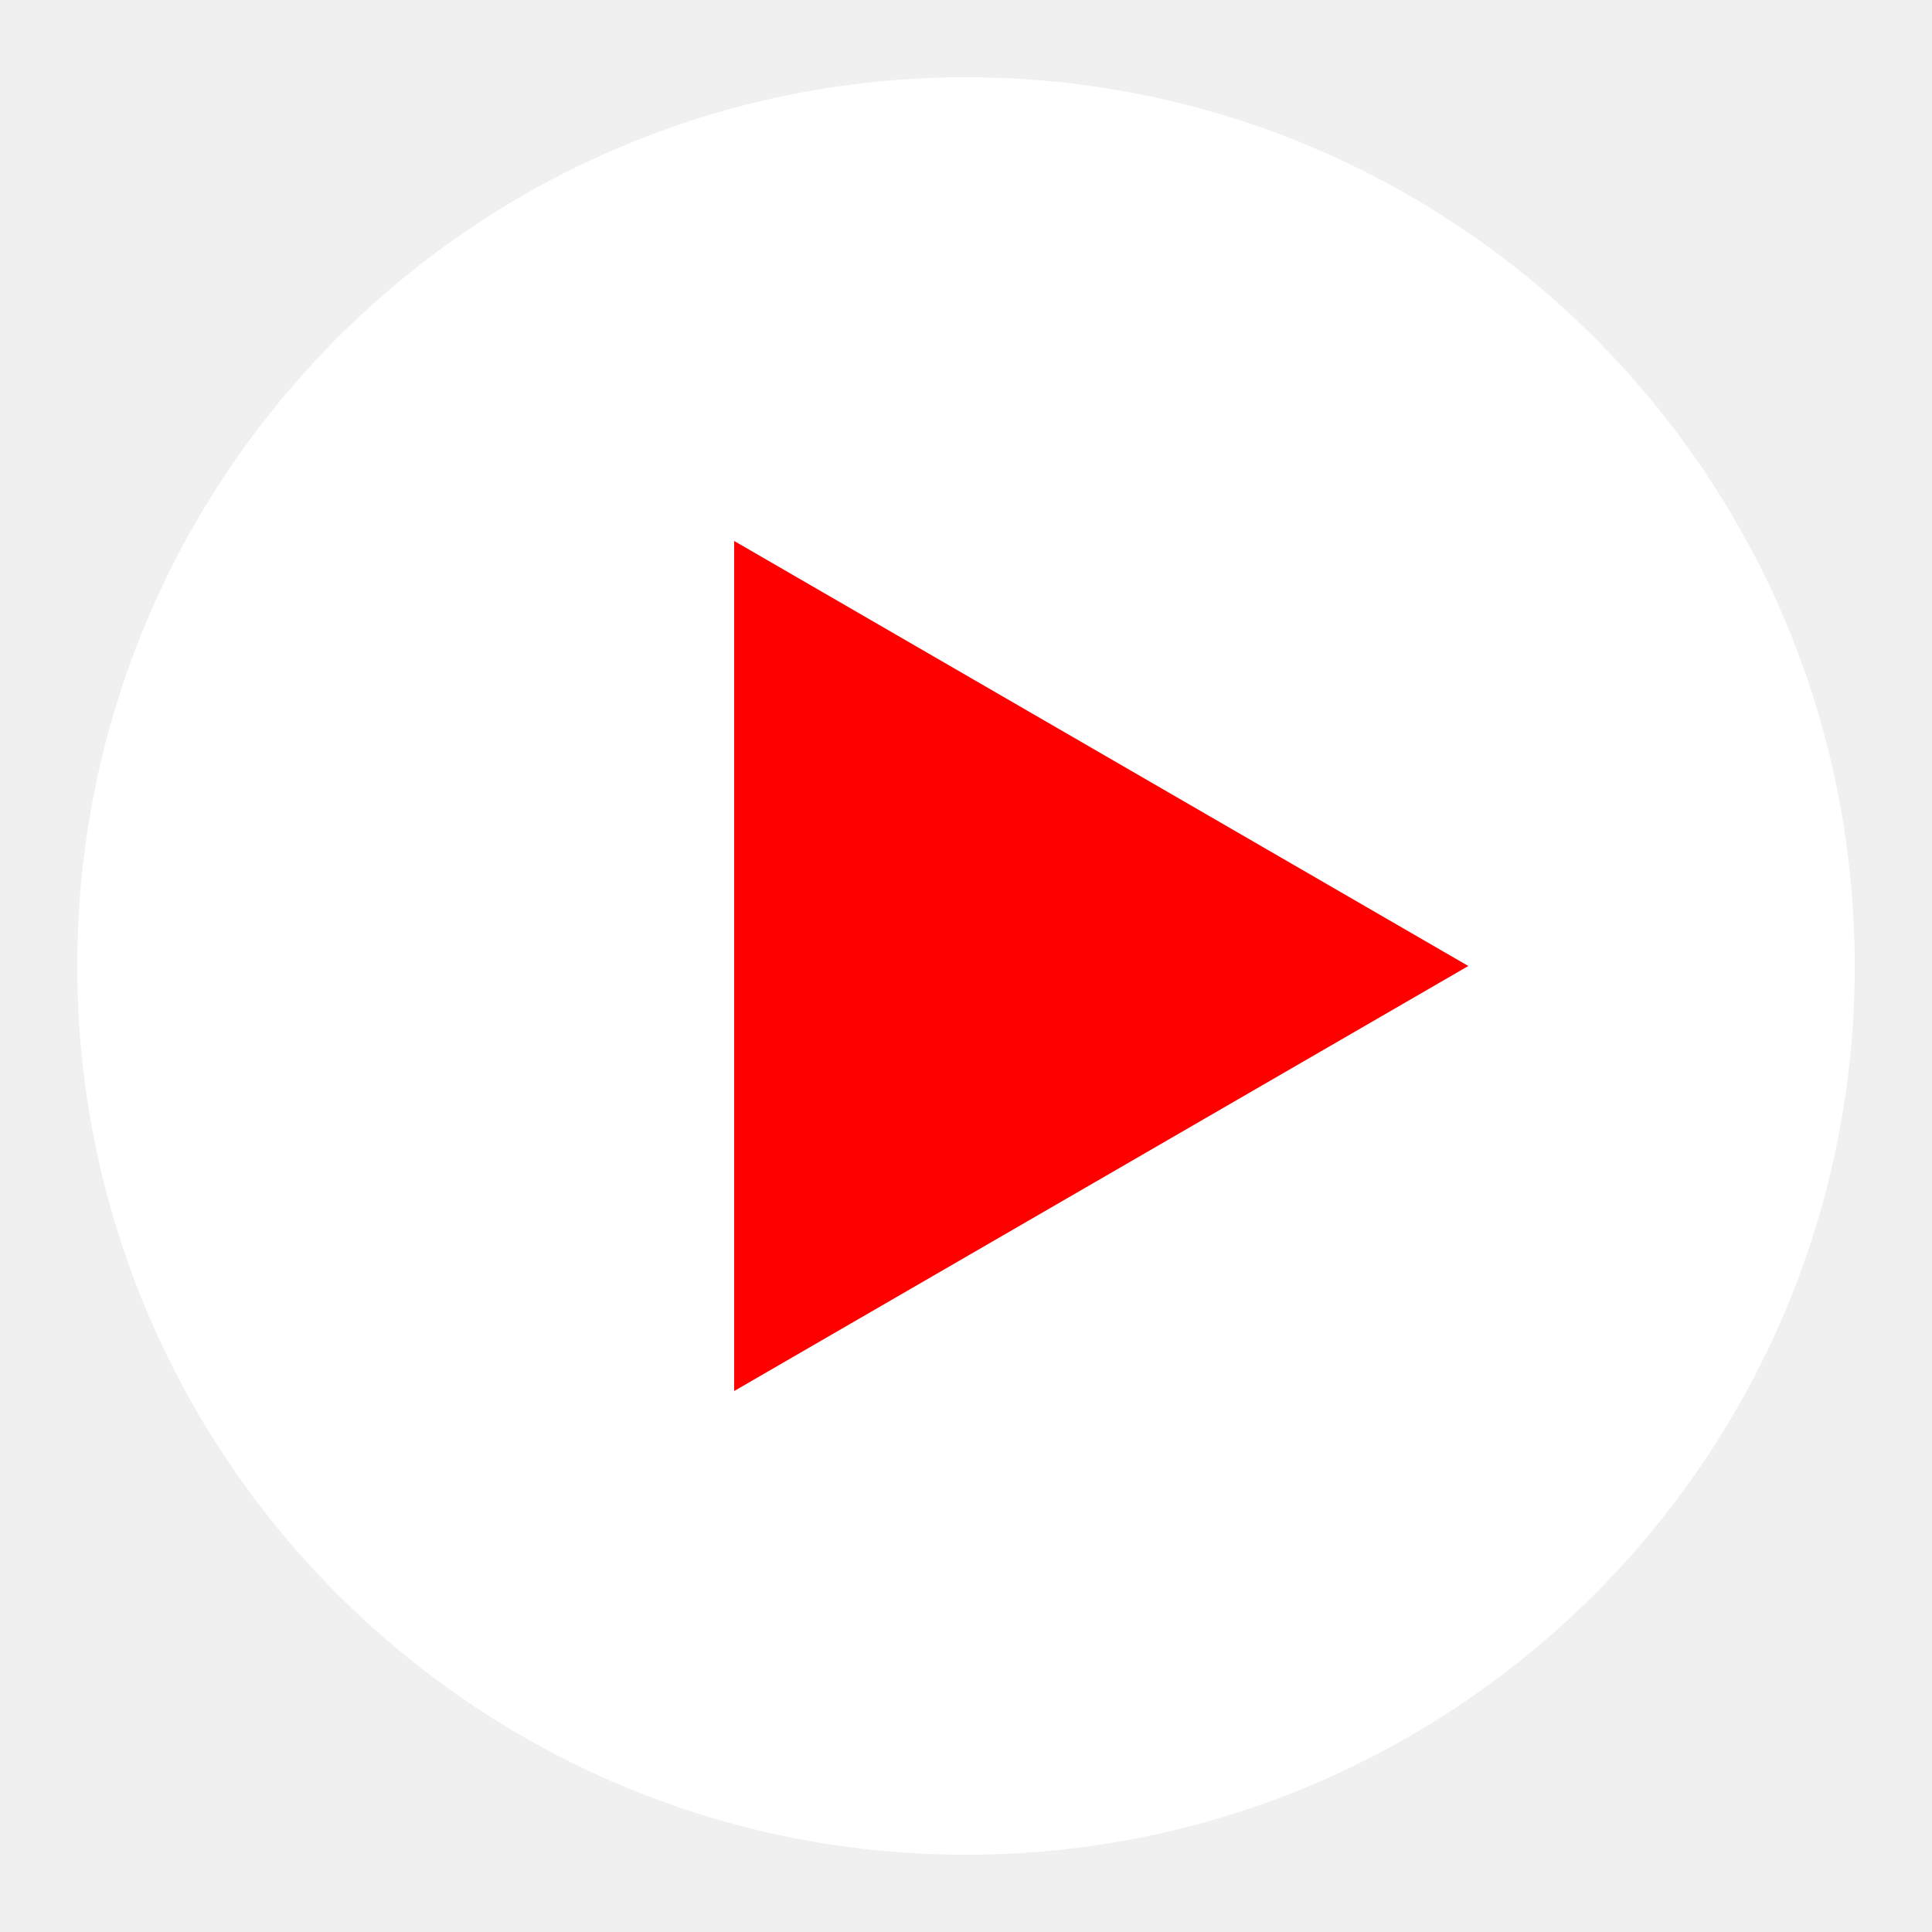
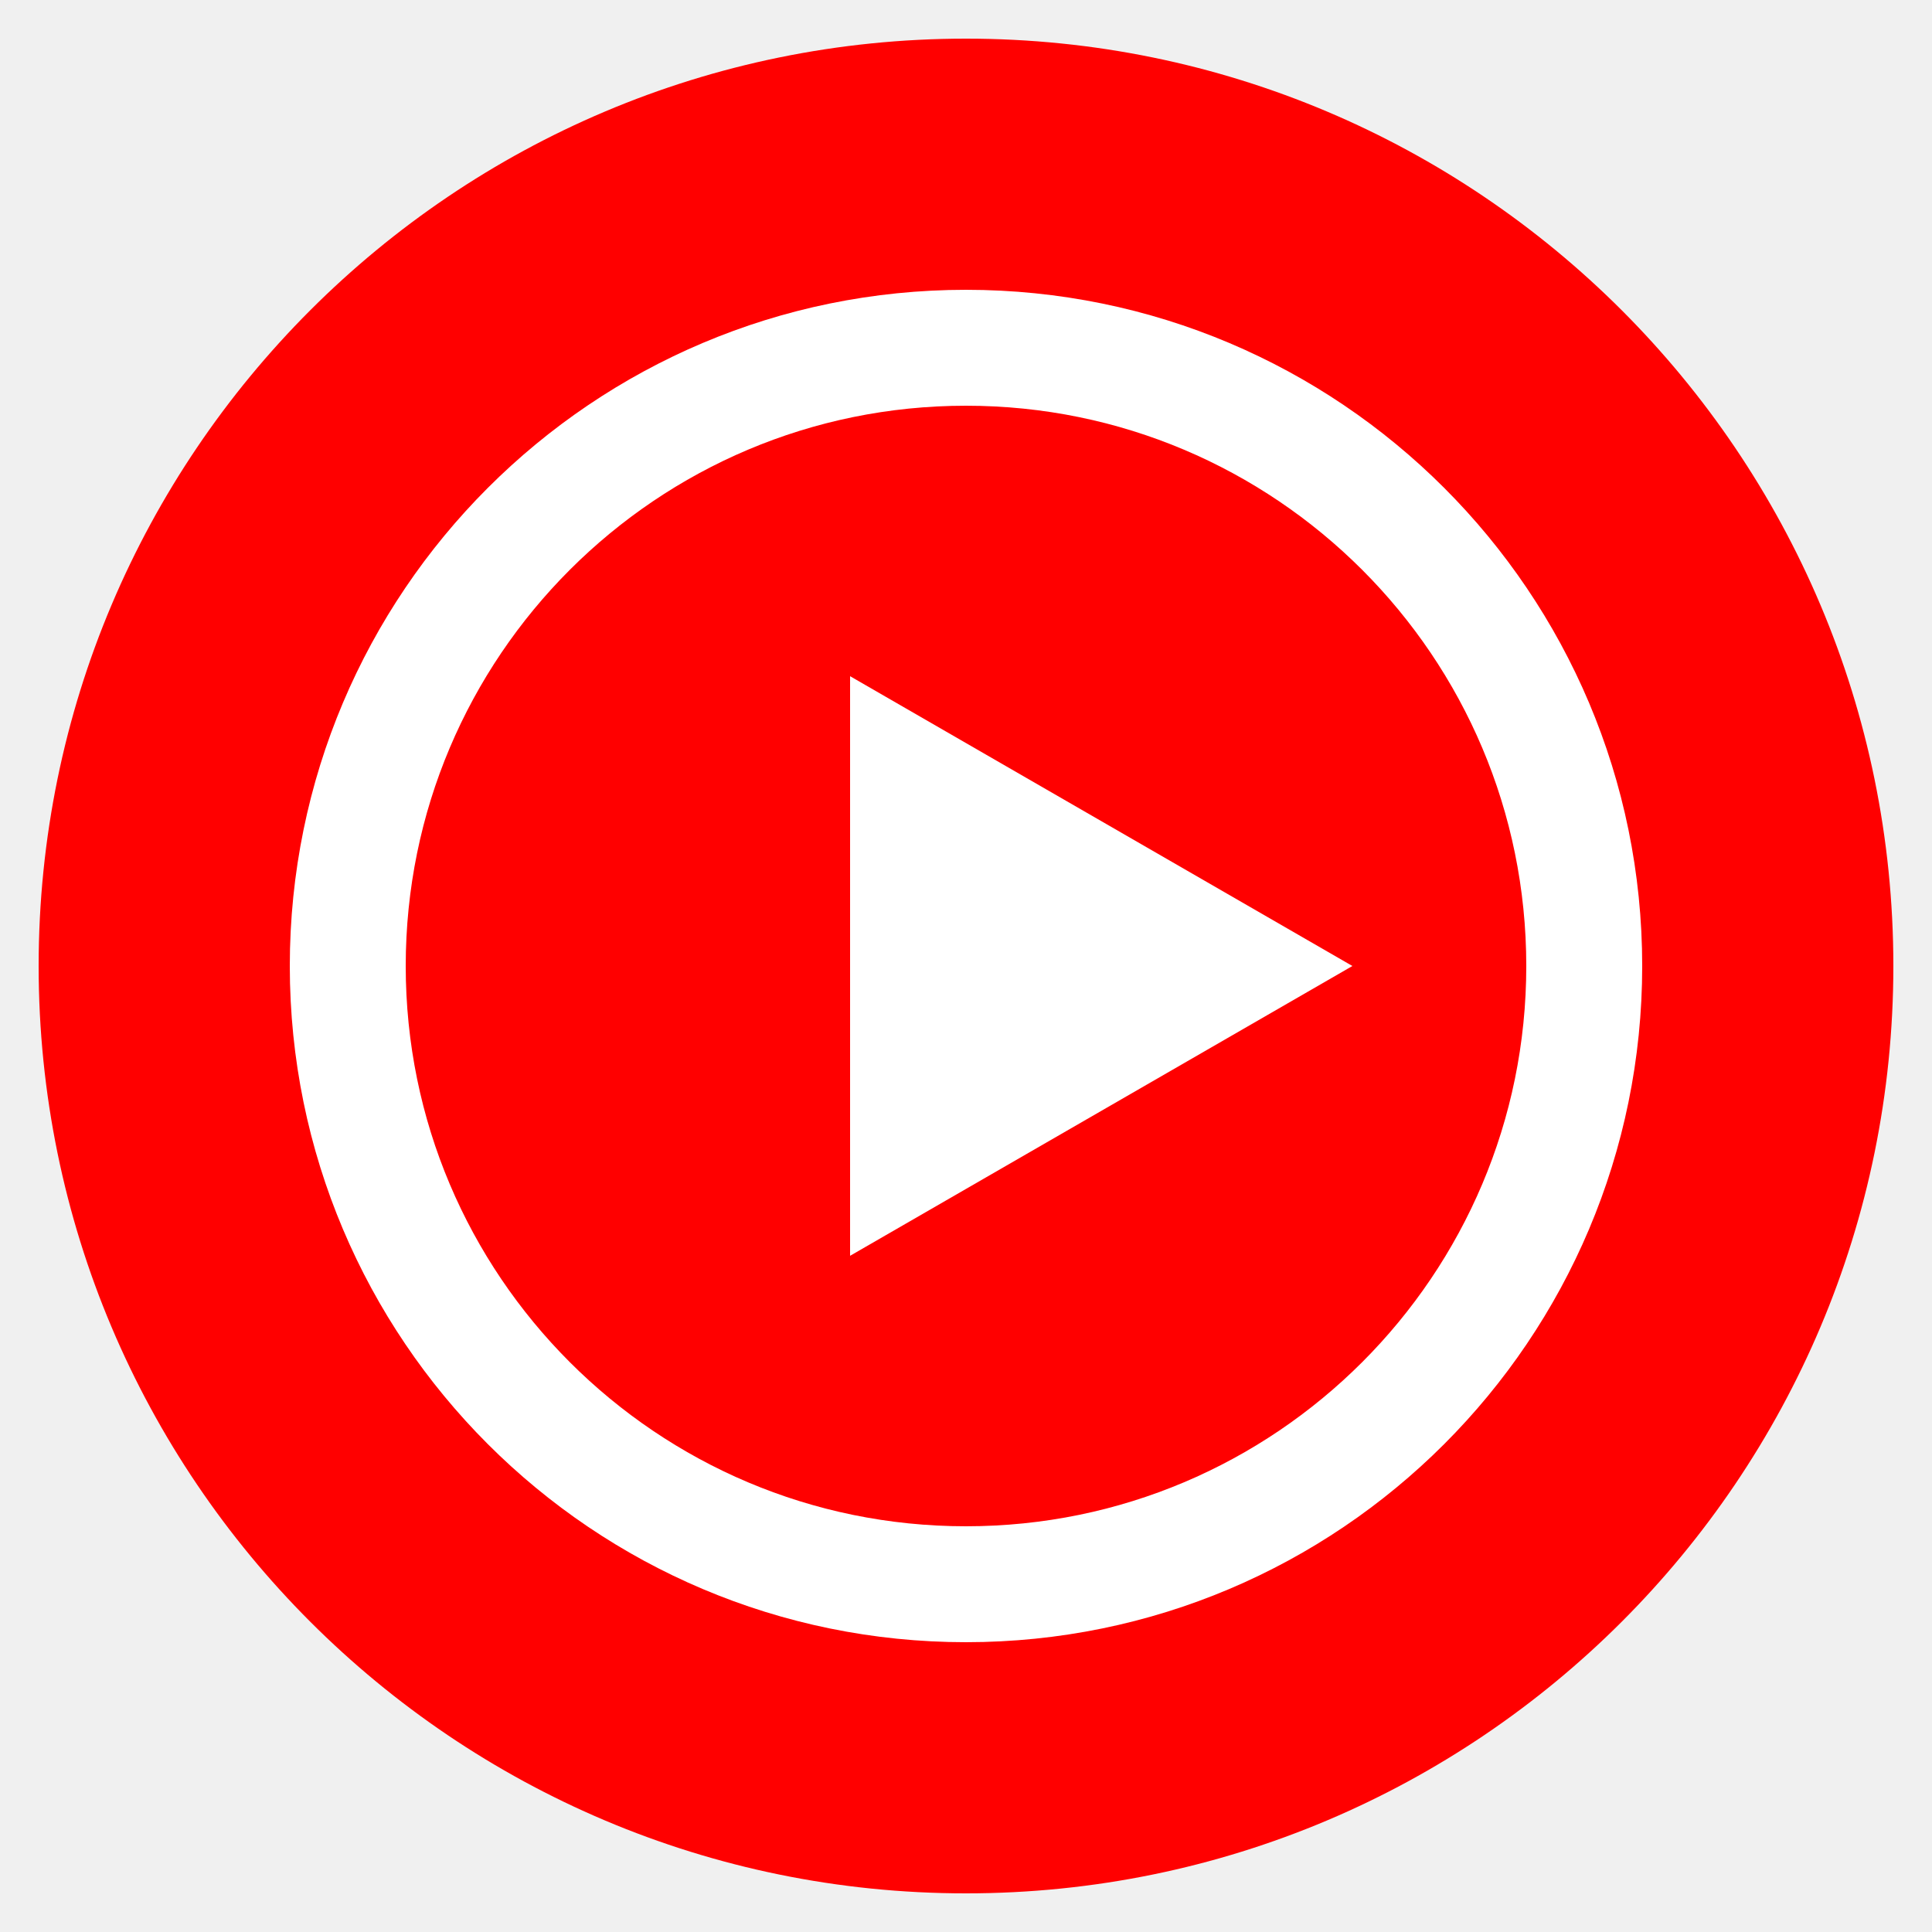
<svg xmlns="http://www.w3.org/2000/svg" viewBox="0 0 100 100" width="100" height="100">
-   <circle cx="50" cy="50" r="46" fill="#ffffff" />
-   <polygon points="38,28 38,72 76,50" fill="#ff0000" />
+   <circle cx="50" cy="50" r="48" fill="#FF0000" />
+   <circle cx="50" cy="50" r="32" fill="none" stroke="#FFFFFF" stroke-width="6" />
+   <polygon points="44,35 44,65 70,50" fill="#FFFFFF" />
</svg>
